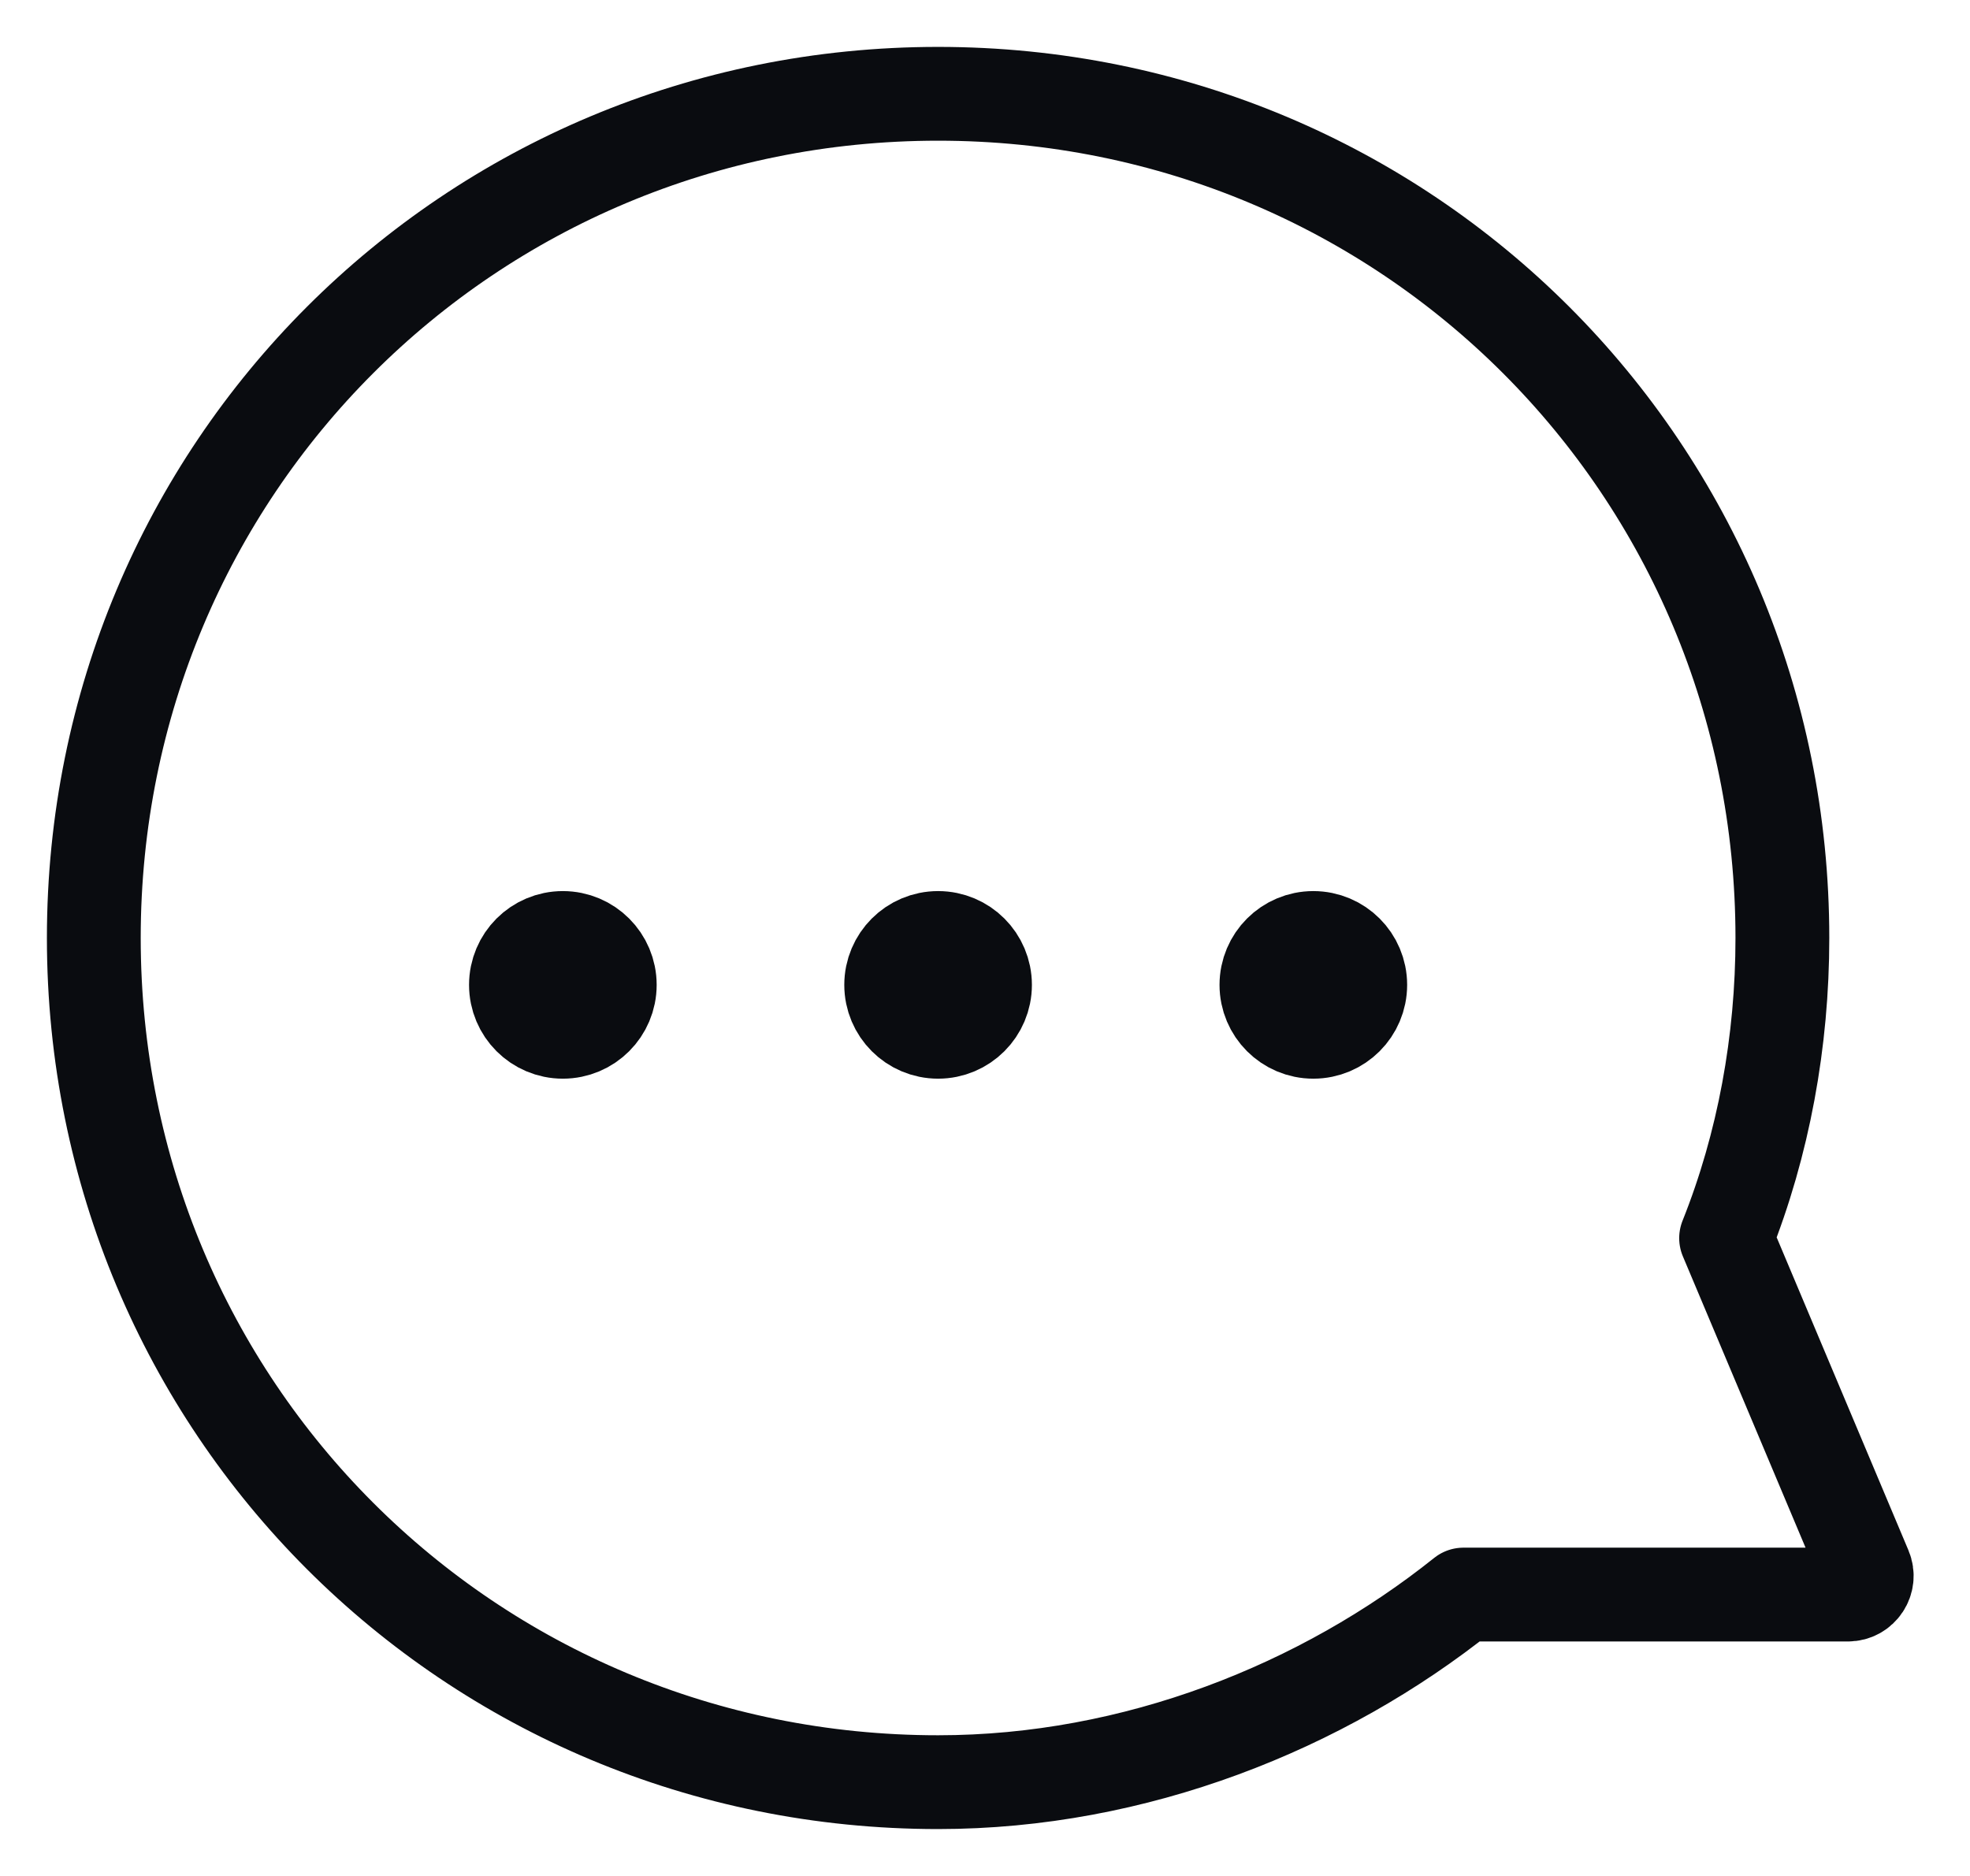
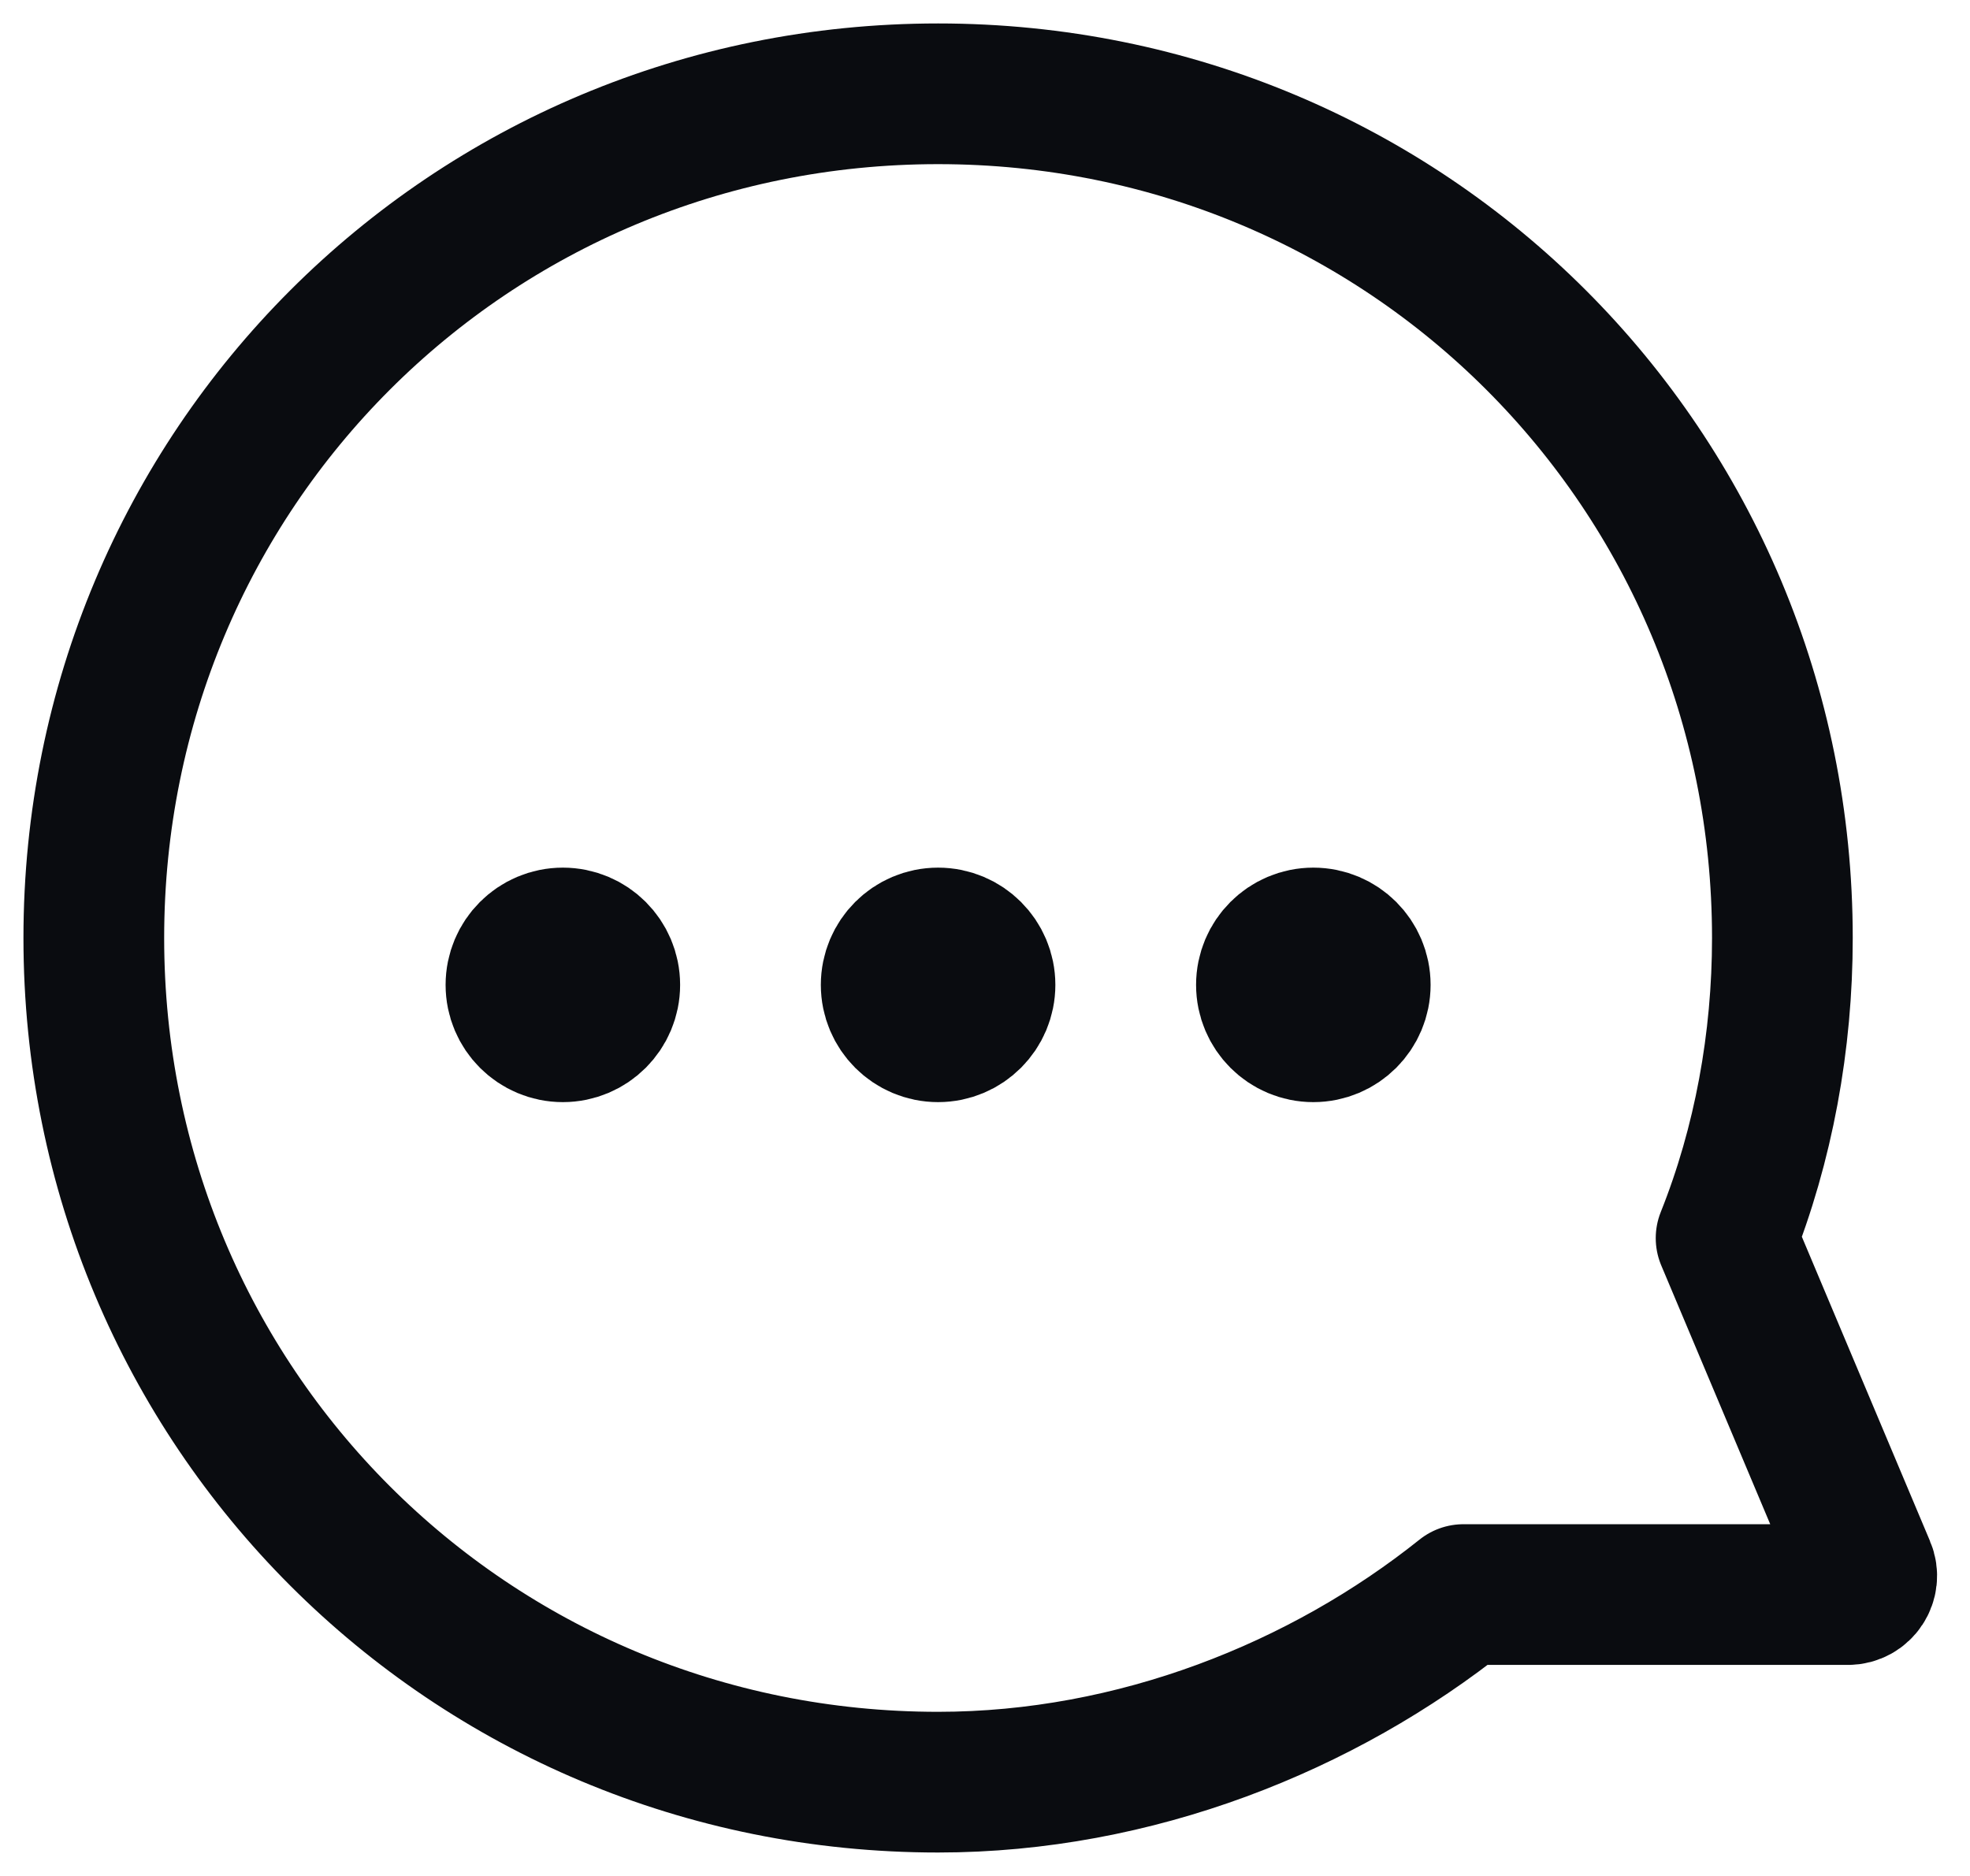
<svg xmlns="http://www.w3.org/2000/svg" width="21" height="20" viewBox="0 0 21 20" fill="none">
-   <path d="M1 10C1 15 5 19 10 19C12.1 19 14.1 18.2 15.6 17H19.699C19.842 17 19.939 16.854 19.883 16.722L18.4 13.2C18.8 12.2 19 11.1 19 10C19 5 15 1 10 1C5 1 1 5 1 10Z" stroke="#0A0C10" strokeWidth="1.5" stroke-linecap="round" stroke-linejoin="round" />
-   <circle cx="6" cy="10.5" r="0.5" fill="#0A0C10" stroke="#0A0C10" strokeWidth="1.25" />
-   <circle cx="10" cy="10.5" r="0.5" fill="#0A0C10" stroke="#0A0C10" strokeWidth="1.25" />
-   <circle cx="14" cy="10.5" r="0.5" fill="#0A0C10" stroke="#0A0C10" strokeWidth="1.25" />
+   <path d="M1 10C1 15 5 19 10 19C12.1 19 14.1 18.2 15.6 17H19.699C19.842 17 19.939 16.854 19.883 16.722L18.4 13.2C18.8 12.2 19 11.1 19 10C19 5 15 1 10 1C5 1 1 5 1 10Z" stroke="#0A0C10" stroke-width="1.5" stroke-linecap="round" stroke-linejoin="round" />
+   <circle cx="6" cy="10.5" r="0.5" fill="#0A0C10" stroke="#0A0C10" stroke-width="1.5" />
+   <circle cx="10" cy="10.5" r="0.5" fill="#0A0C10" stroke="#0A0C10" stroke-width="1.5" />
+   <circle cx="14" cy="10.5" r="0.5" fill="#0A0C10" stroke="#0A0C10" stroke-width="1.5" />
</svg>
